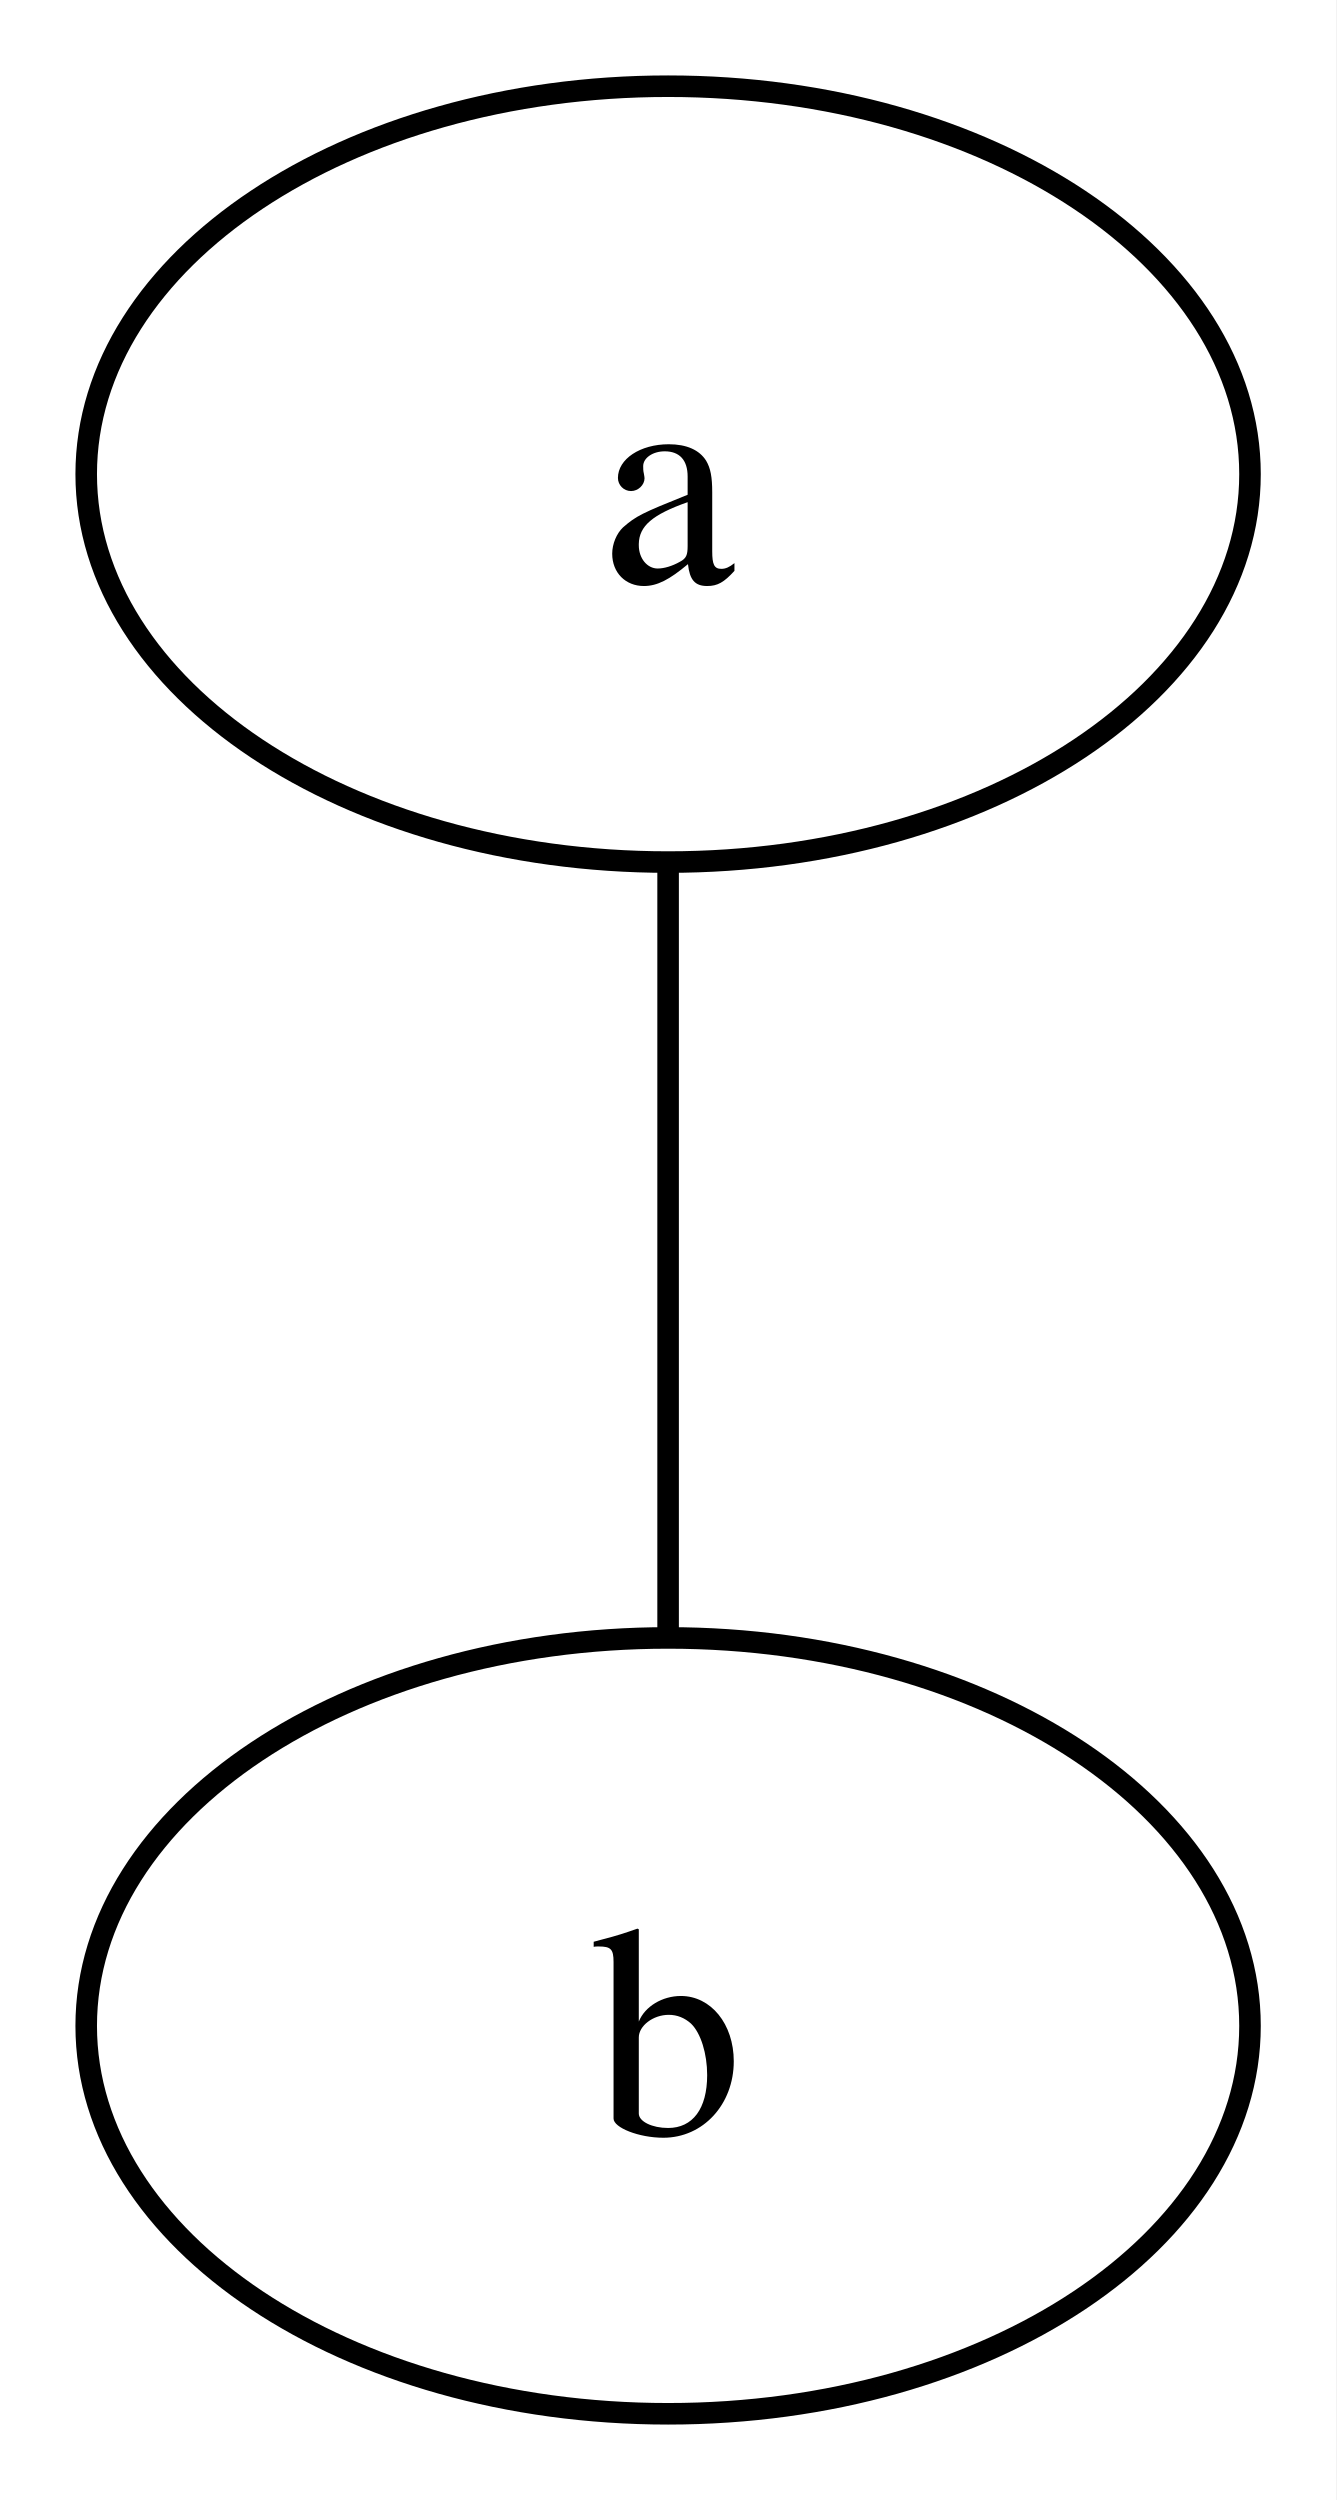
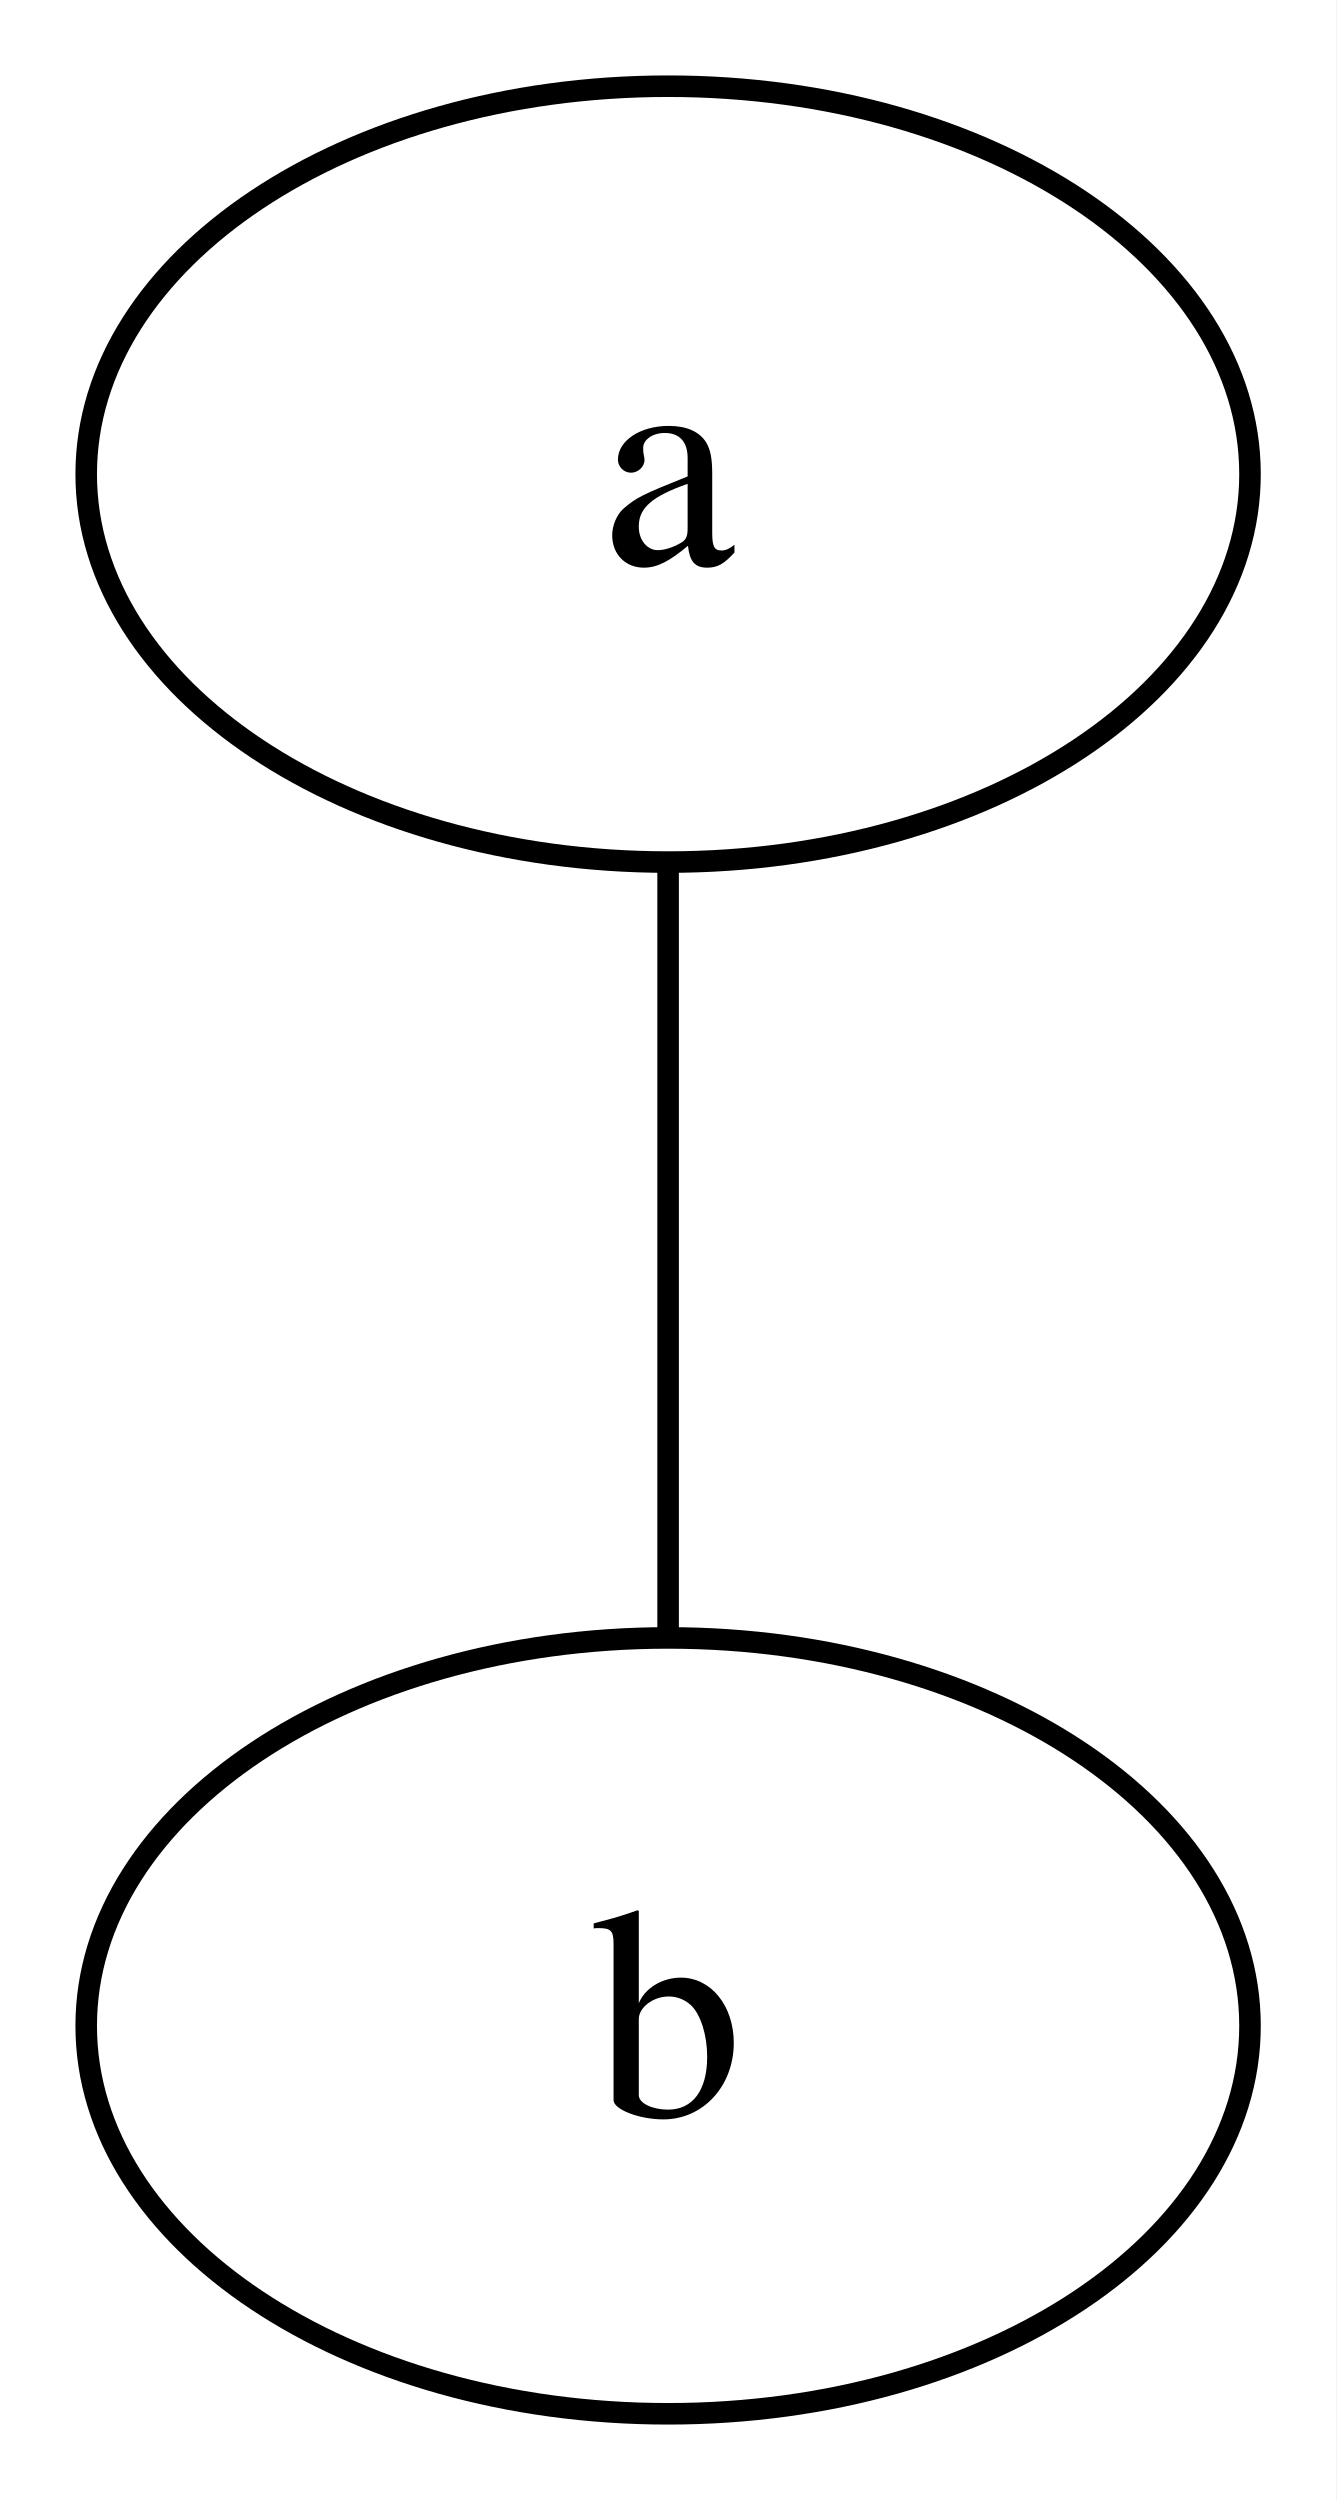
<svg xmlns="http://www.w3.org/2000/svg" width="62pt" height="116pt" viewBox="0.00 0.00 62.00 116.00">
  <g id="graph0" class="graph" transform="scale(1 1) rotate(0) translate(4 112)">
    <polygon fill="white" stroke="none" points="-4,4 -4,-112 58,-112 58,4 -4,4" />
    <g id="node1" class="node">
      <ellipse fill="none" stroke="black" cx="27" cy="-90" rx="27" ry="18" />
-       <text xml:space="preserve" text-anchor="middle" x="27" y="-84.95" font-family="Times,serif" font-size="14.00">a</text>
+       <text xml:space="preserve" text-anchor="middle" x="27" y="-85.8" font-family="Times,serif" font-size="14.00">a</text>
    </g>
    <g id="node2" class="node">
      <ellipse fill="none" stroke="black" cx="27" cy="-18" rx="27" ry="18" />
-       <text xml:space="preserve" text-anchor="middle" x="27" y="-12.95" font-family="Times,serif" font-size="14.00">b</text>
+       <text xml:space="preserve" text-anchor="middle" x="27" y="-13.8" font-family="Times,serif" font-size="14.00">b</text>
    </g>
    <g id="edge1" class="edge">
      <path fill="none" stroke="black" d="M27,-71.7C27,-60.85 27,-46.92 27,-36.1" />
    </g>
  </g>
</svg>
